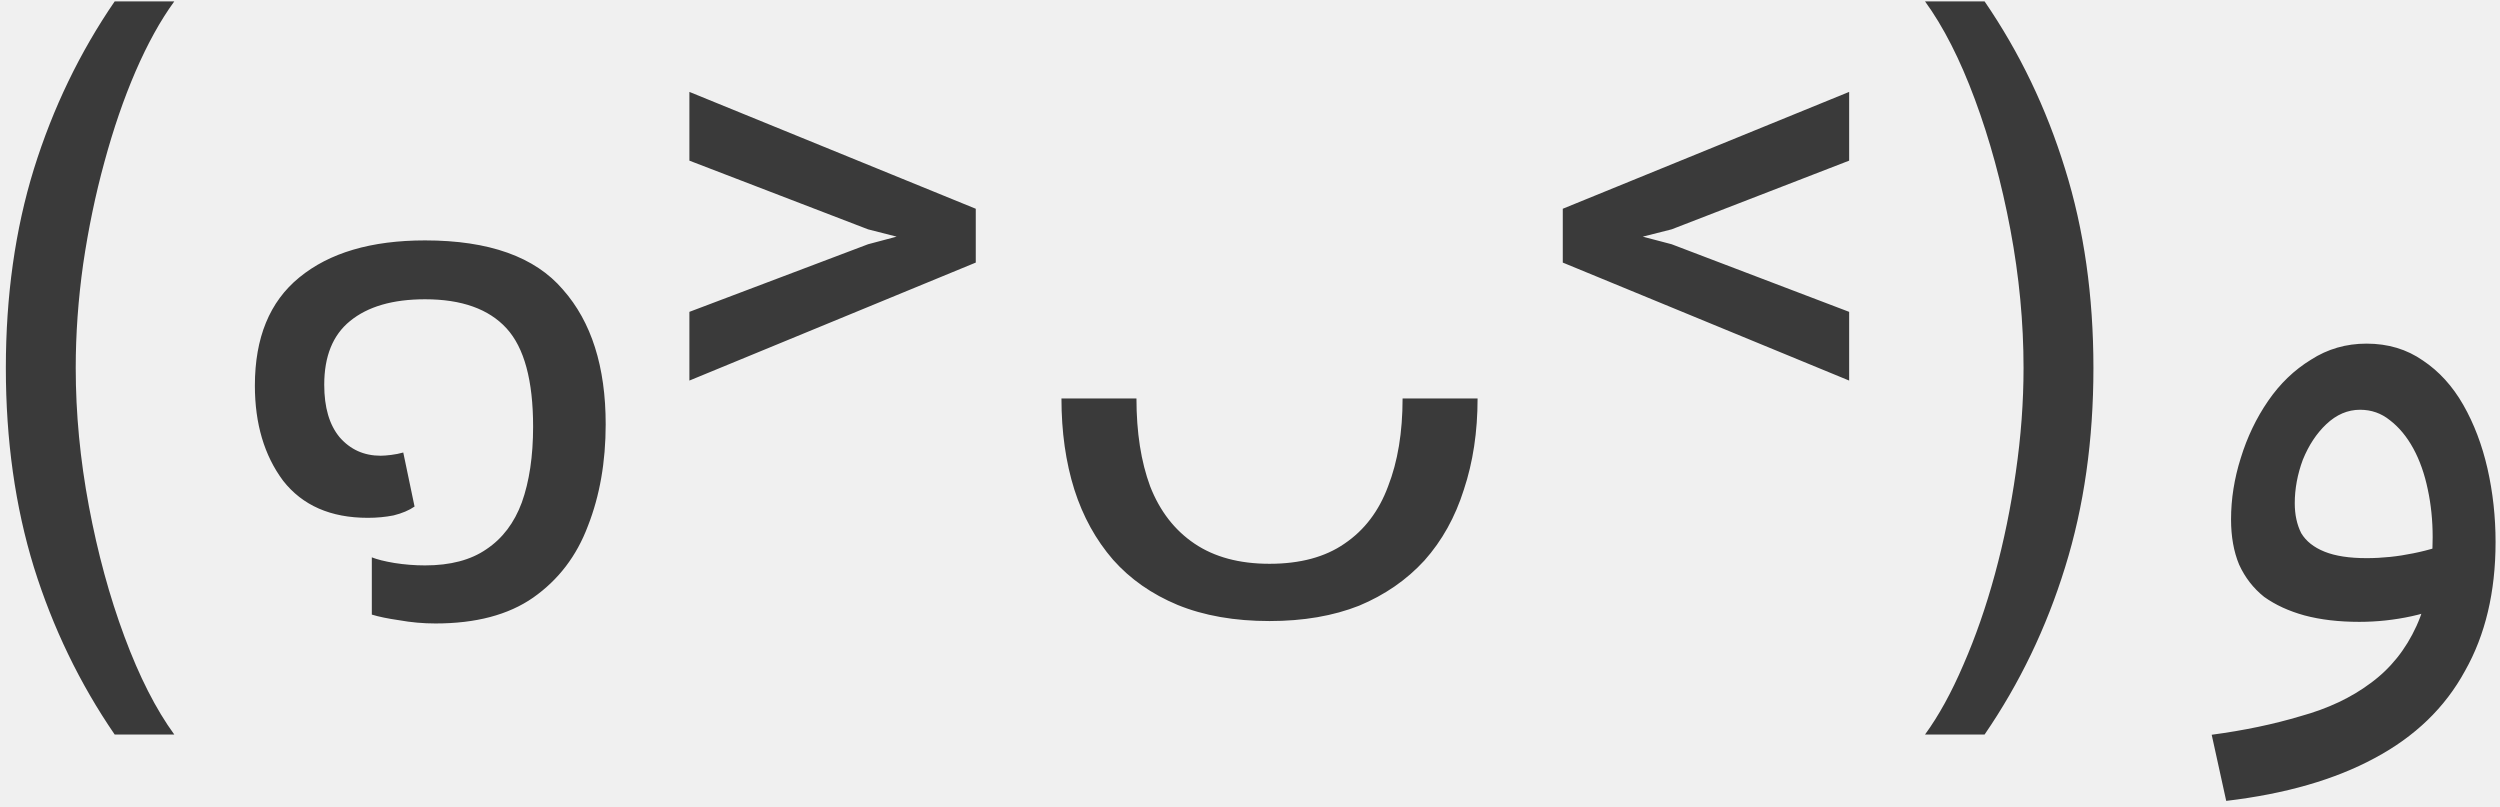
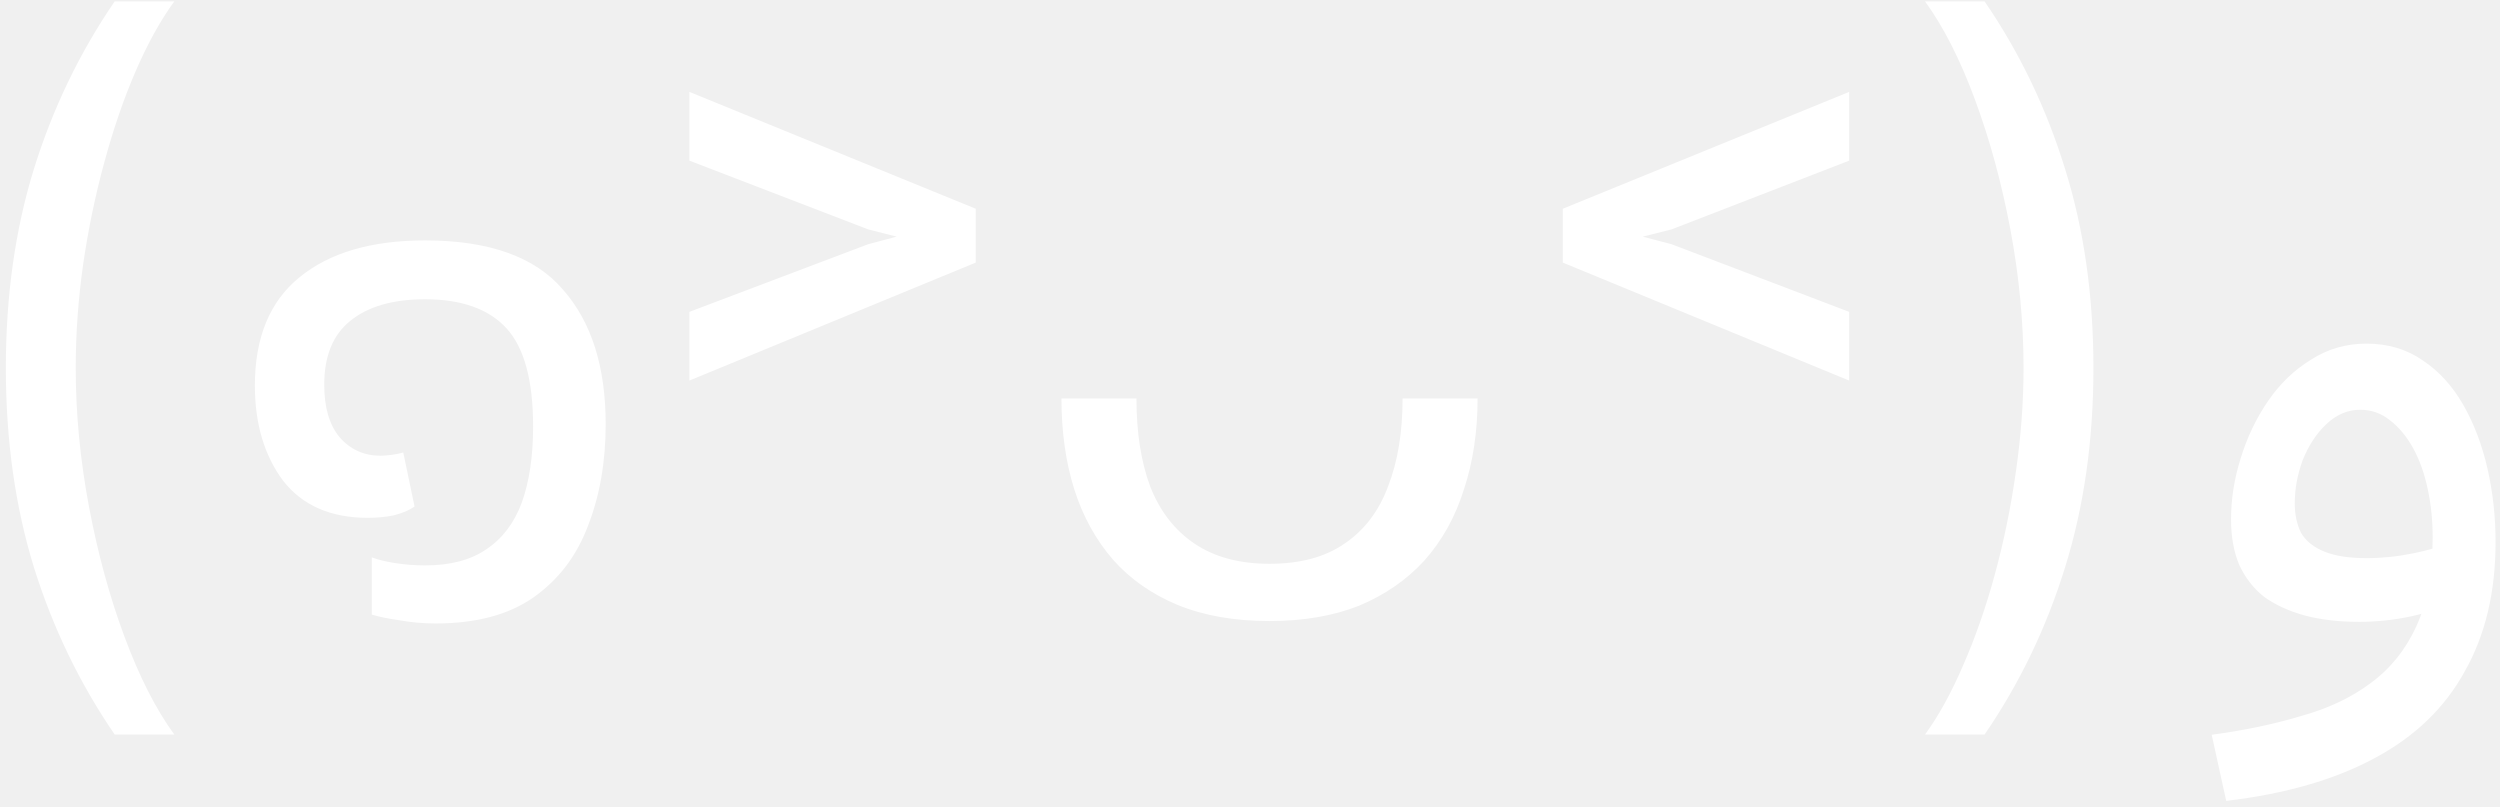
<svg xmlns="http://www.w3.org/2000/svg" width="62" height="20" viewBox="0 0 62 20">
-   <path d="M0.145 9.126C0.145 7.336 0.377 5.69 0.841 4.19C1.31 2.684 1.978 1.299 2.844 0.035H4.322C3.981 0.503 3.661 1.081 3.363 1.768C3.069 2.449 2.811 3.2 2.589 4.019C2.366 4.833 2.191 5.676 2.063 6.547C1.94 7.419 1.878 8.278 1.878 9.126C1.878 10.252 1.987 11.396 2.205 12.556C2.423 13.716 2.716 14.793 3.086 15.787C3.455 16.782 3.867 17.591 4.322 18.216H2.844C1.978 16.952 1.31 15.57 0.841 14.069C0.377 12.563 0.145 10.915 0.145 9.126ZM10.801 15.462C10.494 15.462 10.194 15.435 9.901 15.382C9.621 15.342 9.394 15.295 9.221 15.242V13.822C9.354 13.875 9.541 13.922 9.781 13.962C10.034 14.002 10.287 14.022 10.541 14.022C11.168 14.022 11.674 13.889 12.061 13.622C12.461 13.355 12.754 12.969 12.941 12.462C13.127 11.942 13.221 11.315 13.221 10.582C13.221 9.435 13.001 8.622 12.561 8.142C12.121 7.662 11.447 7.422 10.541 7.422C9.741 7.422 9.121 7.602 8.681 7.962C8.254 8.309 8.041 8.835 8.041 9.542C8.041 10.102 8.167 10.535 8.421 10.842C8.687 11.149 9.027 11.302 9.441 11.302C9.507 11.302 9.594 11.295 9.701 11.282C9.807 11.269 9.907 11.249 10.001 11.222L10.281 12.562C10.148 12.655 9.974 12.729 9.761 12.782C9.561 12.822 9.347 12.842 9.121 12.842C8.201 12.842 7.501 12.535 7.021 11.922C6.554 11.295 6.321 10.509 6.321 9.562C6.321 8.375 6.687 7.482 7.421 6.882C8.167 6.269 9.207 5.962 10.541 5.962C12.127 5.962 13.268 6.369 13.961 7.182C14.668 7.982 15.021 9.095 15.021 10.522C15.021 11.455 14.874 12.295 14.581 13.042C14.301 13.789 13.848 14.382 13.221 14.822C12.607 15.249 11.801 15.462 10.801 15.462ZM24.199 6.37L21.529 5.688L17.097 3.984V2.279L24.199 5.177V6.37ZM17.097 9.438V7.734L21.529 6.057L24.199 5.347V6.512L17.097 9.438ZM36.644 9.882C36.644 10.709 36.53 11.462 36.304 12.142C36.09 12.822 35.764 13.409 35.324 13.902C34.884 14.382 34.344 14.755 33.704 15.022C33.064 15.275 32.324 15.402 31.484 15.402C30.617 15.402 29.857 15.269 29.204 15.002C28.564 14.735 28.03 14.362 27.604 13.882C27.177 13.389 26.857 12.809 26.644 12.142C26.43 11.462 26.324 10.709 26.324 9.882H28.184C28.184 10.722 28.297 11.449 28.524 12.062C28.764 12.675 29.13 13.149 29.624 13.482C30.117 13.815 30.737 13.982 31.484 13.982C32.244 13.982 32.864 13.815 33.344 13.482C33.837 13.149 34.197 12.675 34.424 12.062C34.664 11.449 34.784 10.722 34.784 9.882H36.644ZM38.757 6.37V5.177L45.859 2.279V3.984L41.456 5.688L38.757 6.37ZM45.859 9.438L38.757 6.512V5.347L41.456 6.057L45.859 7.734V9.438ZM51.917 9.126C51.917 10.915 51.683 12.563 51.214 14.069C50.75 15.57 50.085 16.952 49.218 18.216H47.741C48.082 17.748 48.399 17.17 48.693 16.484C48.991 15.802 49.252 15.054 49.474 14.239C49.697 13.42 49.87 12.575 49.993 11.704C50.12 10.828 50.184 9.968 50.184 9.126C50.184 7.999 50.076 6.855 49.858 5.695C49.64 4.535 49.346 3.458 48.977 2.464C48.608 1.469 48.196 0.66 47.741 0.035H49.218C50.085 1.299 50.75 2.684 51.214 4.19C51.683 5.69 51.917 7.336 51.917 9.126ZM55.21 19.862L54.85 18.222C55.65 18.115 56.383 17.962 57.05 17.762C57.73 17.575 58.31 17.302 58.79 16.942C59.283 16.582 59.663 16.109 59.93 15.522C60.197 14.935 60.33 14.202 60.33 13.322C60.33 12.909 60.29 12.515 60.21 12.142C60.13 11.755 60.01 11.415 59.85 11.122C59.69 10.829 59.496 10.595 59.27 10.422C59.056 10.249 58.81 10.162 58.53 10.162C58.223 10.162 57.943 10.282 57.69 10.522C57.45 10.749 57.257 11.042 57.11 11.402C56.977 11.762 56.91 12.122 56.91 12.482C56.91 12.762 56.963 13.009 57.07 13.222C57.19 13.422 57.383 13.575 57.65 13.682C57.916 13.789 58.263 13.842 58.69 13.842C59.077 13.842 59.463 13.802 59.85 13.722C60.25 13.642 60.59 13.535 60.87 13.402L60.95 14.802C60.63 15.029 60.25 15.189 59.81 15.282C59.383 15.375 58.95 15.422 58.51 15.422C58.003 15.422 57.55 15.369 57.15 15.262C56.763 15.155 56.43 15.002 56.15 14.802C55.883 14.589 55.676 14.322 55.53 14.002C55.397 13.682 55.33 13.309 55.33 12.882C55.33 12.375 55.41 11.869 55.57 11.362C55.73 10.842 55.956 10.369 56.25 9.942C56.543 9.515 56.897 9.175 57.31 8.922C57.723 8.655 58.183 8.522 58.69 8.522C59.223 8.522 59.69 8.662 60.09 8.942C60.49 9.209 60.823 9.575 61.09 10.042C61.356 10.509 61.556 11.035 61.69 11.622C61.823 12.209 61.89 12.815 61.89 13.442C61.89 14.682 61.636 15.749 61.13 16.642C60.636 17.549 59.89 18.269 58.89 18.802C57.903 19.335 56.676 19.689 55.21 19.862Z" fill="#3A3A3A" />
+   <path d="M0.145 9.126C0.145 7.336 0.377 5.69 0.841 4.19C1.31 2.684 1.978 1.299 2.844 0.035H4.322C3.981 0.503 3.661 1.081 3.363 1.768C3.069 2.449 2.811 3.2 2.589 4.019C2.366 4.833 2.191 5.676 2.063 6.547C1.94 7.419 1.878 8.278 1.878 9.126C1.878 10.252 1.987 11.396 2.205 12.556C2.423 13.716 2.716 14.793 3.086 15.787C3.455 16.782 3.867 17.591 4.322 18.216H2.844C1.978 16.952 1.31 15.57 0.841 14.069C0.377 12.563 0.145 10.915 0.145 9.126ZM10.801 15.462C10.494 15.462 10.194 15.435 9.901 15.382C9.621 15.342 9.394 15.295 9.221 15.242V13.822C9.354 13.875 9.541 13.922 9.781 13.962C10.034 14.002 10.287 14.022 10.541 14.022C11.168 14.022 11.674 13.889 12.061 13.622C12.461 13.355 12.754 12.969 12.941 12.462C13.127 11.942 13.221 11.315 13.221 10.582C13.221 9.435 13.001 8.622 12.561 8.142C12.121 7.662 11.447 7.422 10.541 7.422C9.741 7.422 9.121 7.602 8.681 7.962C8.254 8.309 8.041 8.835 8.041 9.542C8.041 10.102 8.167 10.535 8.421 10.842C8.687 11.149 9.027 11.302 9.441 11.302C9.507 11.302 9.594 11.295 9.701 11.282C9.807 11.269 9.907 11.249 10.001 11.222L10.281 12.562C10.148 12.655 9.974 12.729 9.761 12.782C9.561 12.822 9.347 12.842 9.121 12.842C8.201 12.842 7.501 12.535 7.021 11.922C6.554 11.295 6.321 10.509 6.321 9.562C6.321 8.375 6.687 7.482 7.421 6.882C8.167 6.269 9.207 5.962 10.541 5.962C12.127 5.962 13.268 6.369 13.961 7.182C14.668 7.982 15.021 9.095 15.021 10.522C15.021 11.455 14.874 12.295 14.581 13.042C14.301 13.789 13.848 14.382 13.221 14.822C12.607 15.249 11.801 15.462 10.801 15.462ZM24.199 6.37L21.529 5.688L17.097 3.984V2.279L24.199 5.177V6.37ZM17.097 9.438V7.734L21.529 6.057L24.199 5.347V6.512L17.097 9.438ZM36.644 9.882C36.644 10.709 36.53 11.462 36.304 12.142C36.09 12.822 35.764 13.409 35.324 13.902C34.884 14.382 34.344 14.755 33.704 15.022C33.064 15.275 32.324 15.402 31.484 15.402C30.617 15.402 29.857 15.269 29.204 15.002C28.564 14.735 28.03 14.362 27.604 13.882C27.177 13.389 26.857 12.809 26.644 12.142C26.43 11.462 26.324 10.709 26.324 9.882H28.184C28.184 10.722 28.297 11.449 28.524 12.062C28.764 12.675 29.13 13.149 29.624 13.482C30.117 13.815 30.737 13.982 31.484 13.982C32.244 13.982 32.864 13.815 33.344 13.482C33.837 13.149 34.197 12.675 34.424 12.062C34.664 11.449 34.784 10.722 34.784 9.882H36.644ZM38.757 6.37V5.177L45.859 2.279V3.984L41.456 5.688L38.757 6.37ZM45.859 9.438L38.757 6.512V5.347L41.456 6.057L45.859 7.734V9.438ZM51.917 9.126C51.917 10.915 51.683 12.563 51.214 14.069C50.75 15.57 50.085 16.952 49.218 18.216H47.741C48.082 17.748 48.399 17.17 48.693 16.484C48.991 15.802 49.252 15.054 49.474 14.239C49.697 13.42 49.87 12.575 49.993 11.704C50.12 10.828 50.184 9.968 50.184 9.126C50.184 7.999 50.076 6.855 49.858 5.695C49.64 4.535 49.346 3.458 48.977 2.464C48.608 1.469 48.196 0.66 47.741 0.035H49.218C50.085 1.299 50.75 2.684 51.214 4.19C51.683 5.69 51.917 7.336 51.917 9.126ZM55.21 19.862L54.85 18.222C55.65 18.115 56.383 17.962 57.05 17.762C57.73 17.575 58.31 17.302 58.79 16.942C59.283 16.582 59.663 16.109 59.93 15.522C60.197 14.935 60.33 14.202 60.33 13.322C60.33 12.909 60.29 12.515 60.21 12.142C60.13 11.755 60.01 11.415 59.85 11.122C59.69 10.829 59.496 10.595 59.27 10.422C59.056 10.249 58.81 10.162 58.53 10.162C58.223 10.162 57.943 10.282 57.69 10.522C57.45 10.749 57.257 11.042 57.11 11.402C56.977 11.762 56.91 12.122 56.91 12.482C56.91 12.762 56.963 13.009 57.07 13.222C57.19 13.422 57.383 13.575 57.65 13.682C57.916 13.789 58.263 13.842 58.69 13.842C59.077 13.842 59.463 13.802 59.85 13.722C60.25 13.642 60.59 13.535 60.87 13.402L60.95 14.802C60.63 15.029 60.25 15.189 59.81 15.282C59.383 15.375 58.95 15.422 58.51 15.422C58.003 15.422 57.55 15.369 57.15 15.262C56.763 15.155 56.43 15.002 56.15 14.802C55.883 14.589 55.676 14.322 55.53 14.002C55.397 13.682 55.33 13.309 55.33 12.882C55.33 12.375 55.41 11.869 55.57 11.362C55.73 10.842 55.956 10.369 56.25 9.942C56.543 9.515 56.897 9.175 57.31 8.922C57.723 8.655 58.183 8.522 58.69 8.522C59.223 8.522 59.69 8.662 60.09 8.942C60.49 9.209 60.823 9.575 61.09 10.042C61.356 10.509 61.556 11.035 61.69 11.622C61.823 12.209 61.89 12.815 61.89 13.442C61.89 14.682 61.636 15.749 61.13 16.642C60.636 17.549 59.89 18.269 58.89 18.802C57.903 19.335 56.676 19.689 55.21 19.862Z" fill="white" />
</svg>
